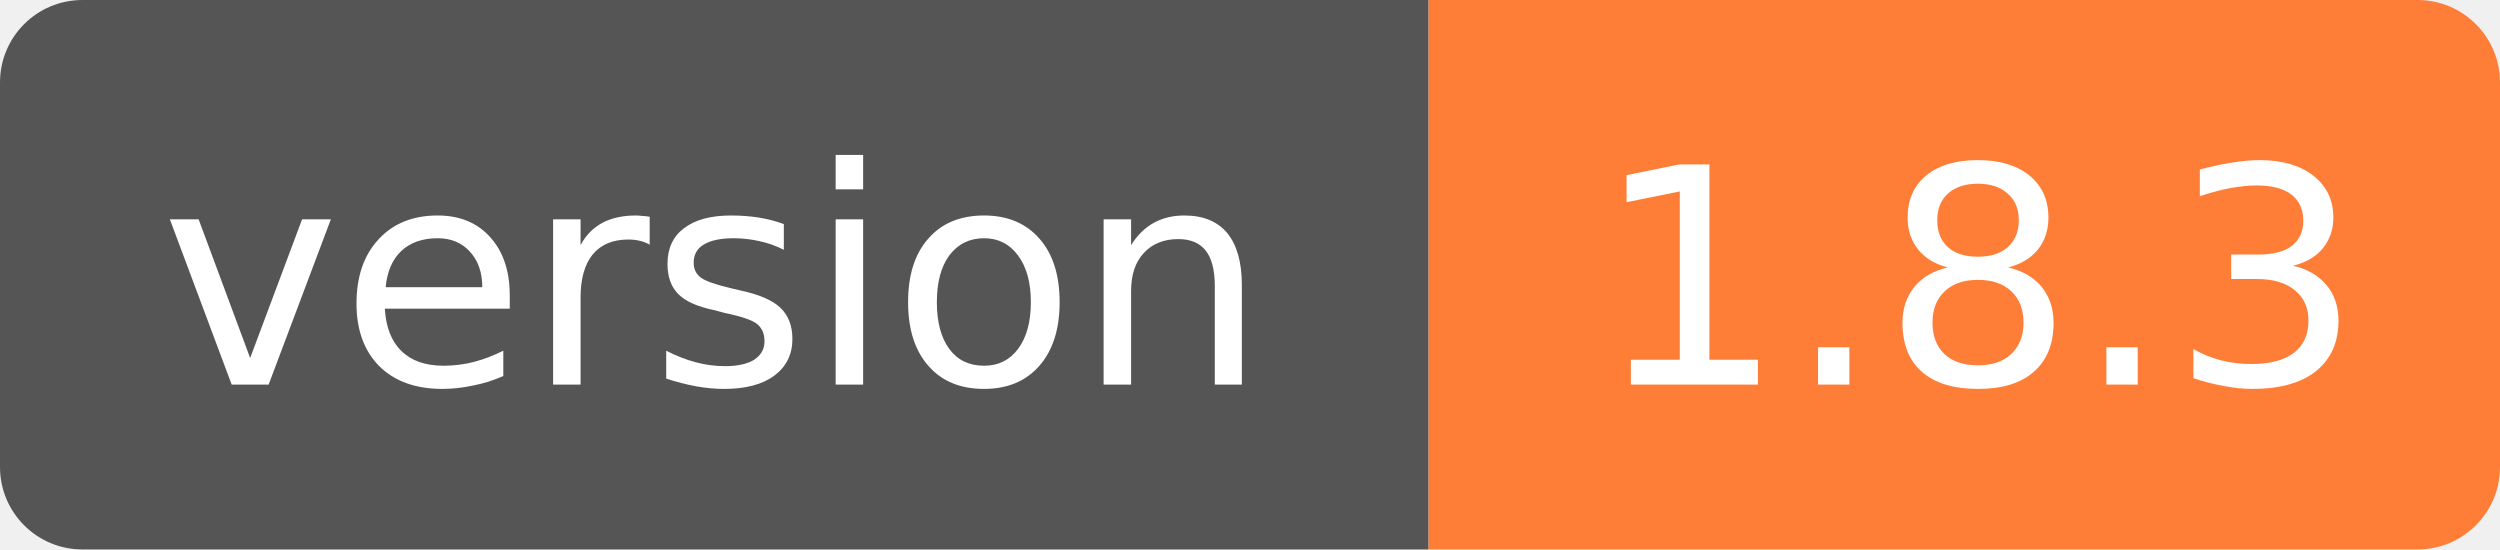
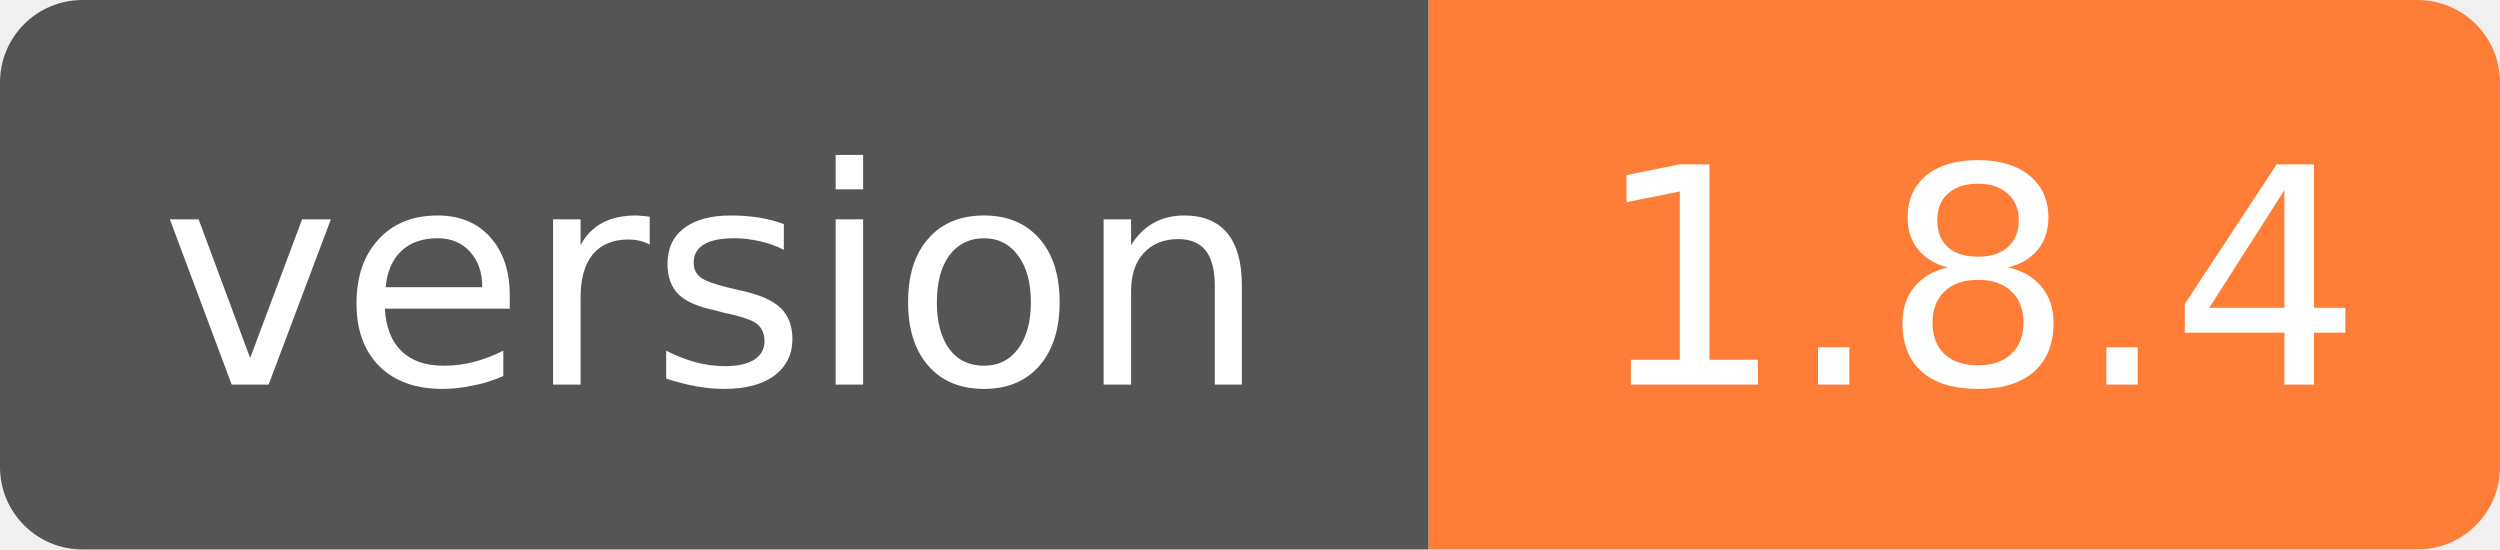
- <svg xmlns="http://www.w3.org/2000/svg" width="91" height="20" role="img" aria-label="version: 1.8.3">
+ <svg xmlns="http://www.w3.org/2000/svg" width="91" height="20" role="img" aria-label="version: 1.8.4">
  <clipPath id="r">
    <rect width="91" height="20" rx="3" />
  </clipPath>
  <g clip-path="url(#r)">
    <rect width="52" height="20" fill="#555" />
    <rect x="52" width="39" height="20" fill="#fe7d37" />
  </g>
  <g fill="#fff" text-anchor="middle" font-family="Verdana,Geneva,DejaVu Sans,sans-serif" font-size="11">
    <text x="26" y="14">version</text>
-     <text x="72" y="14">1.8.3</text>
+     <text x="72" y="14">1.8.4</text>
  </g>
</svg>
